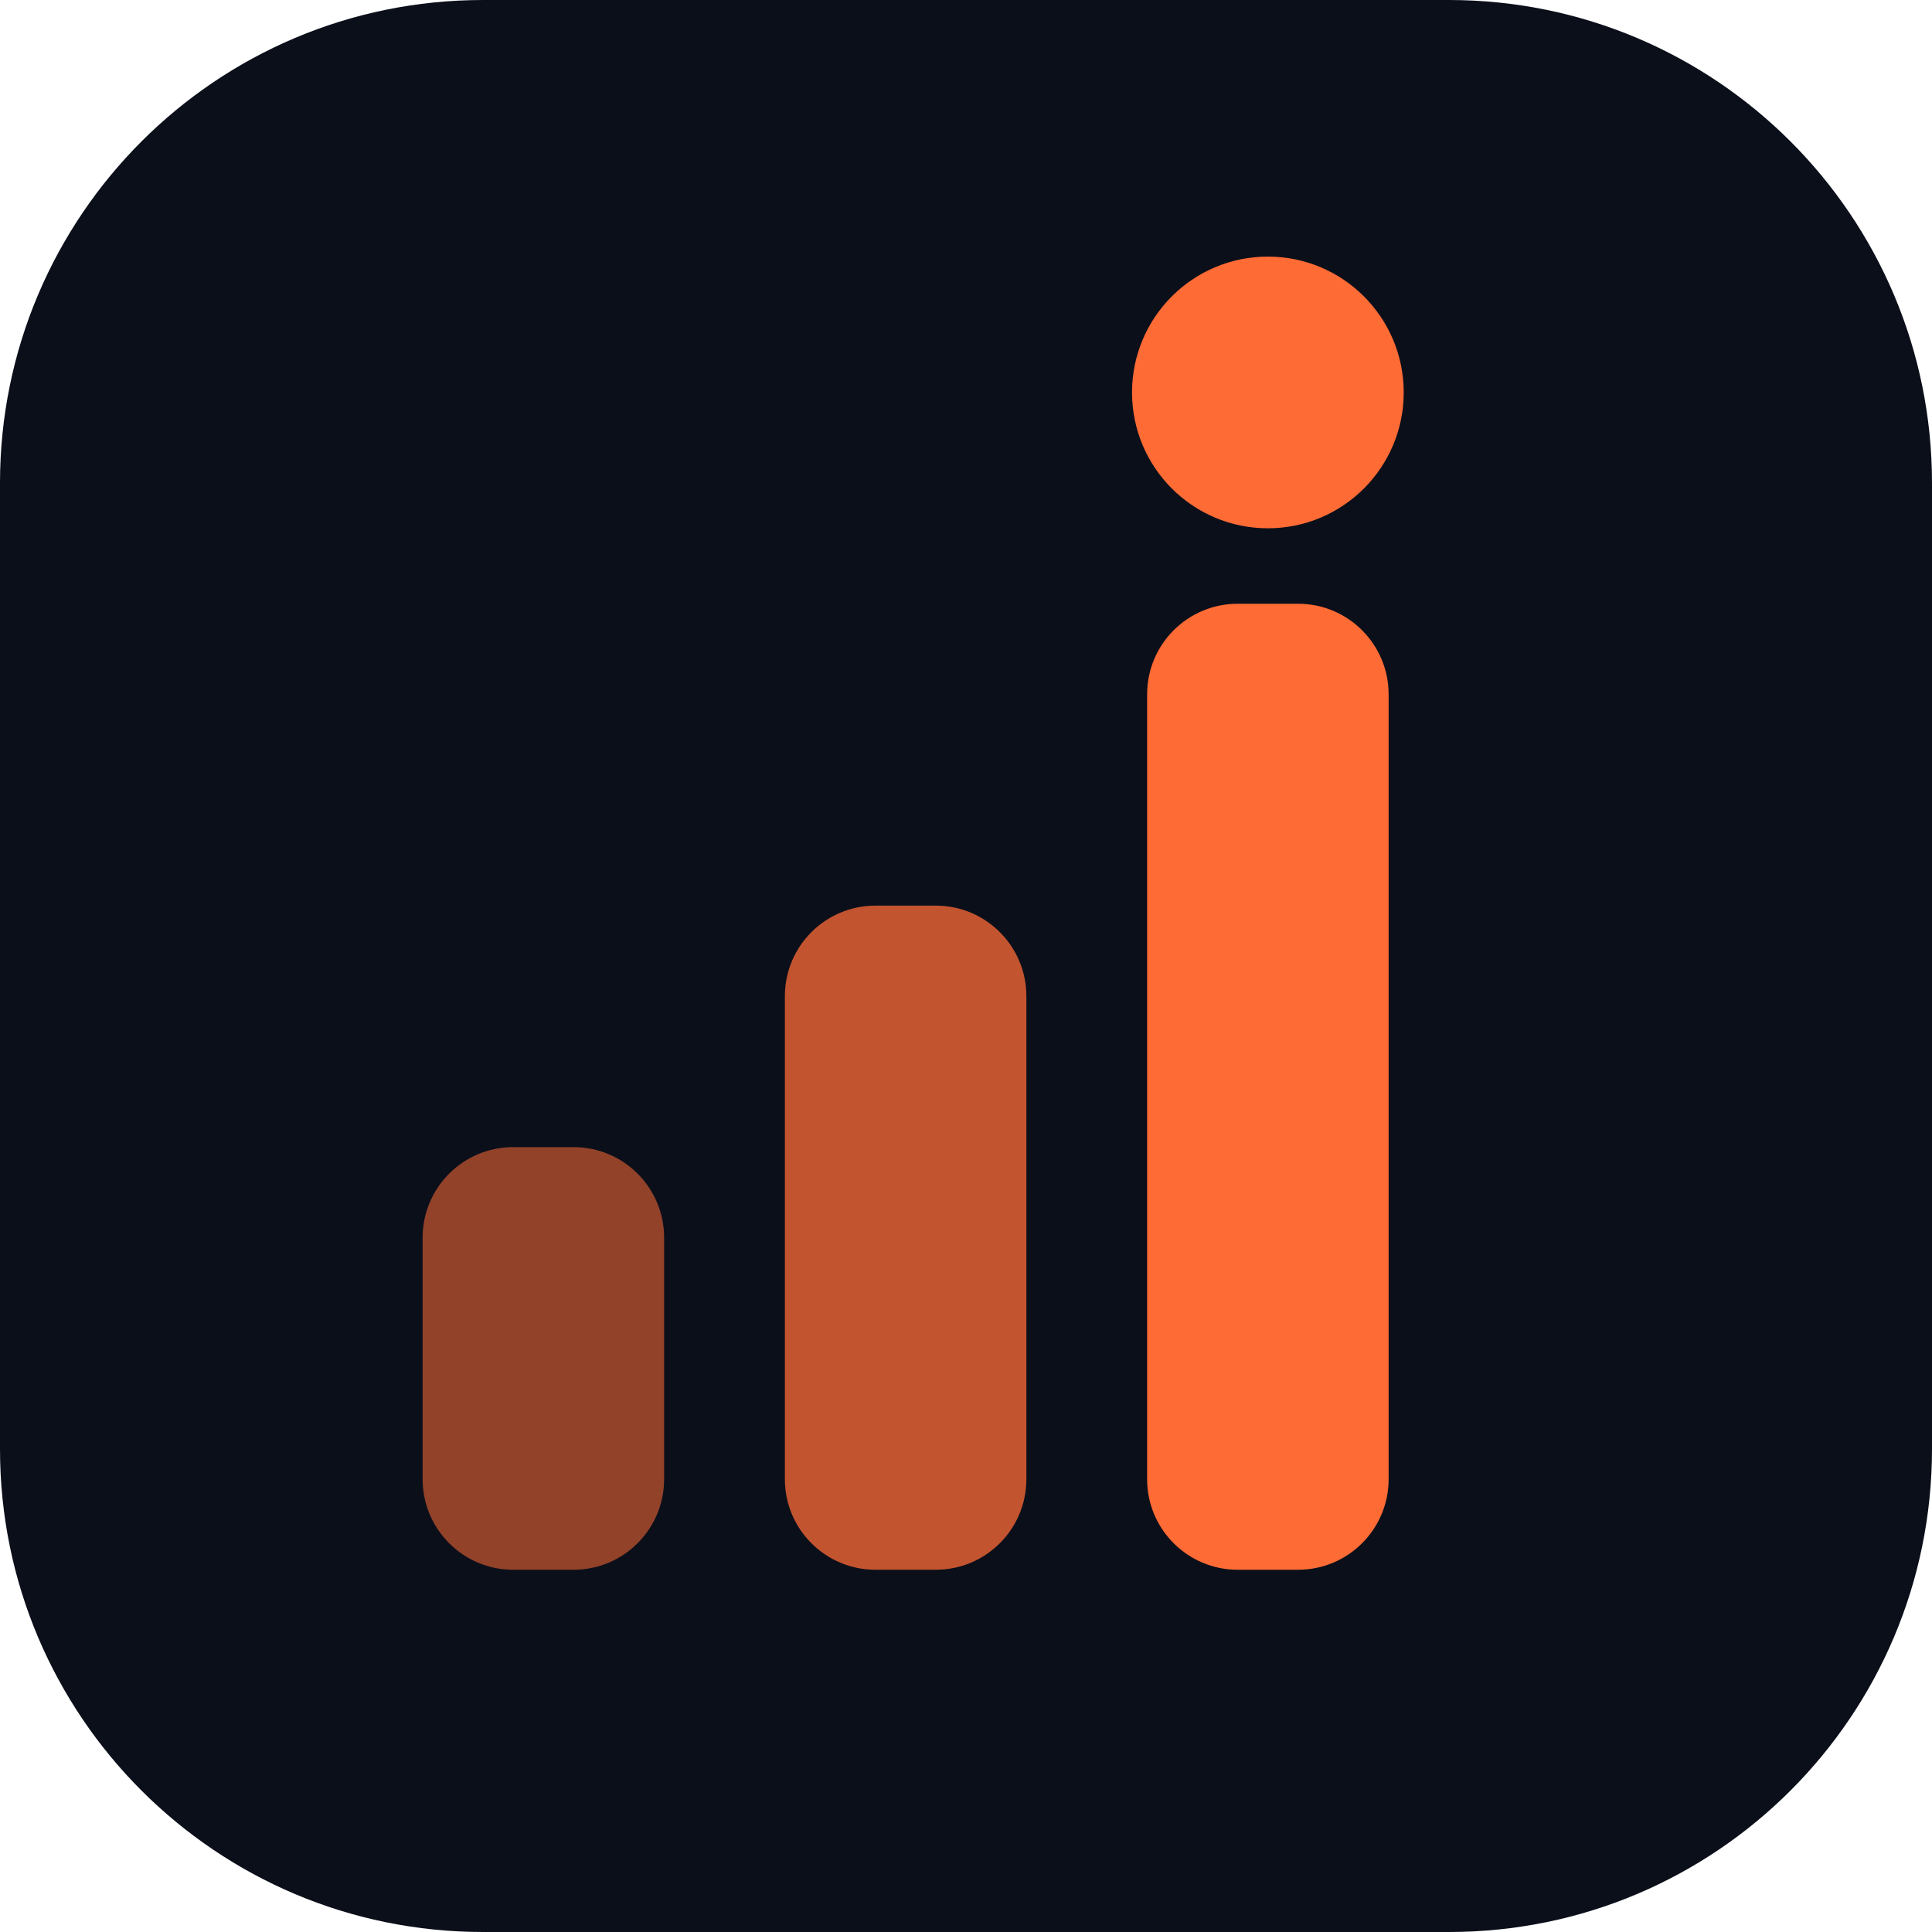
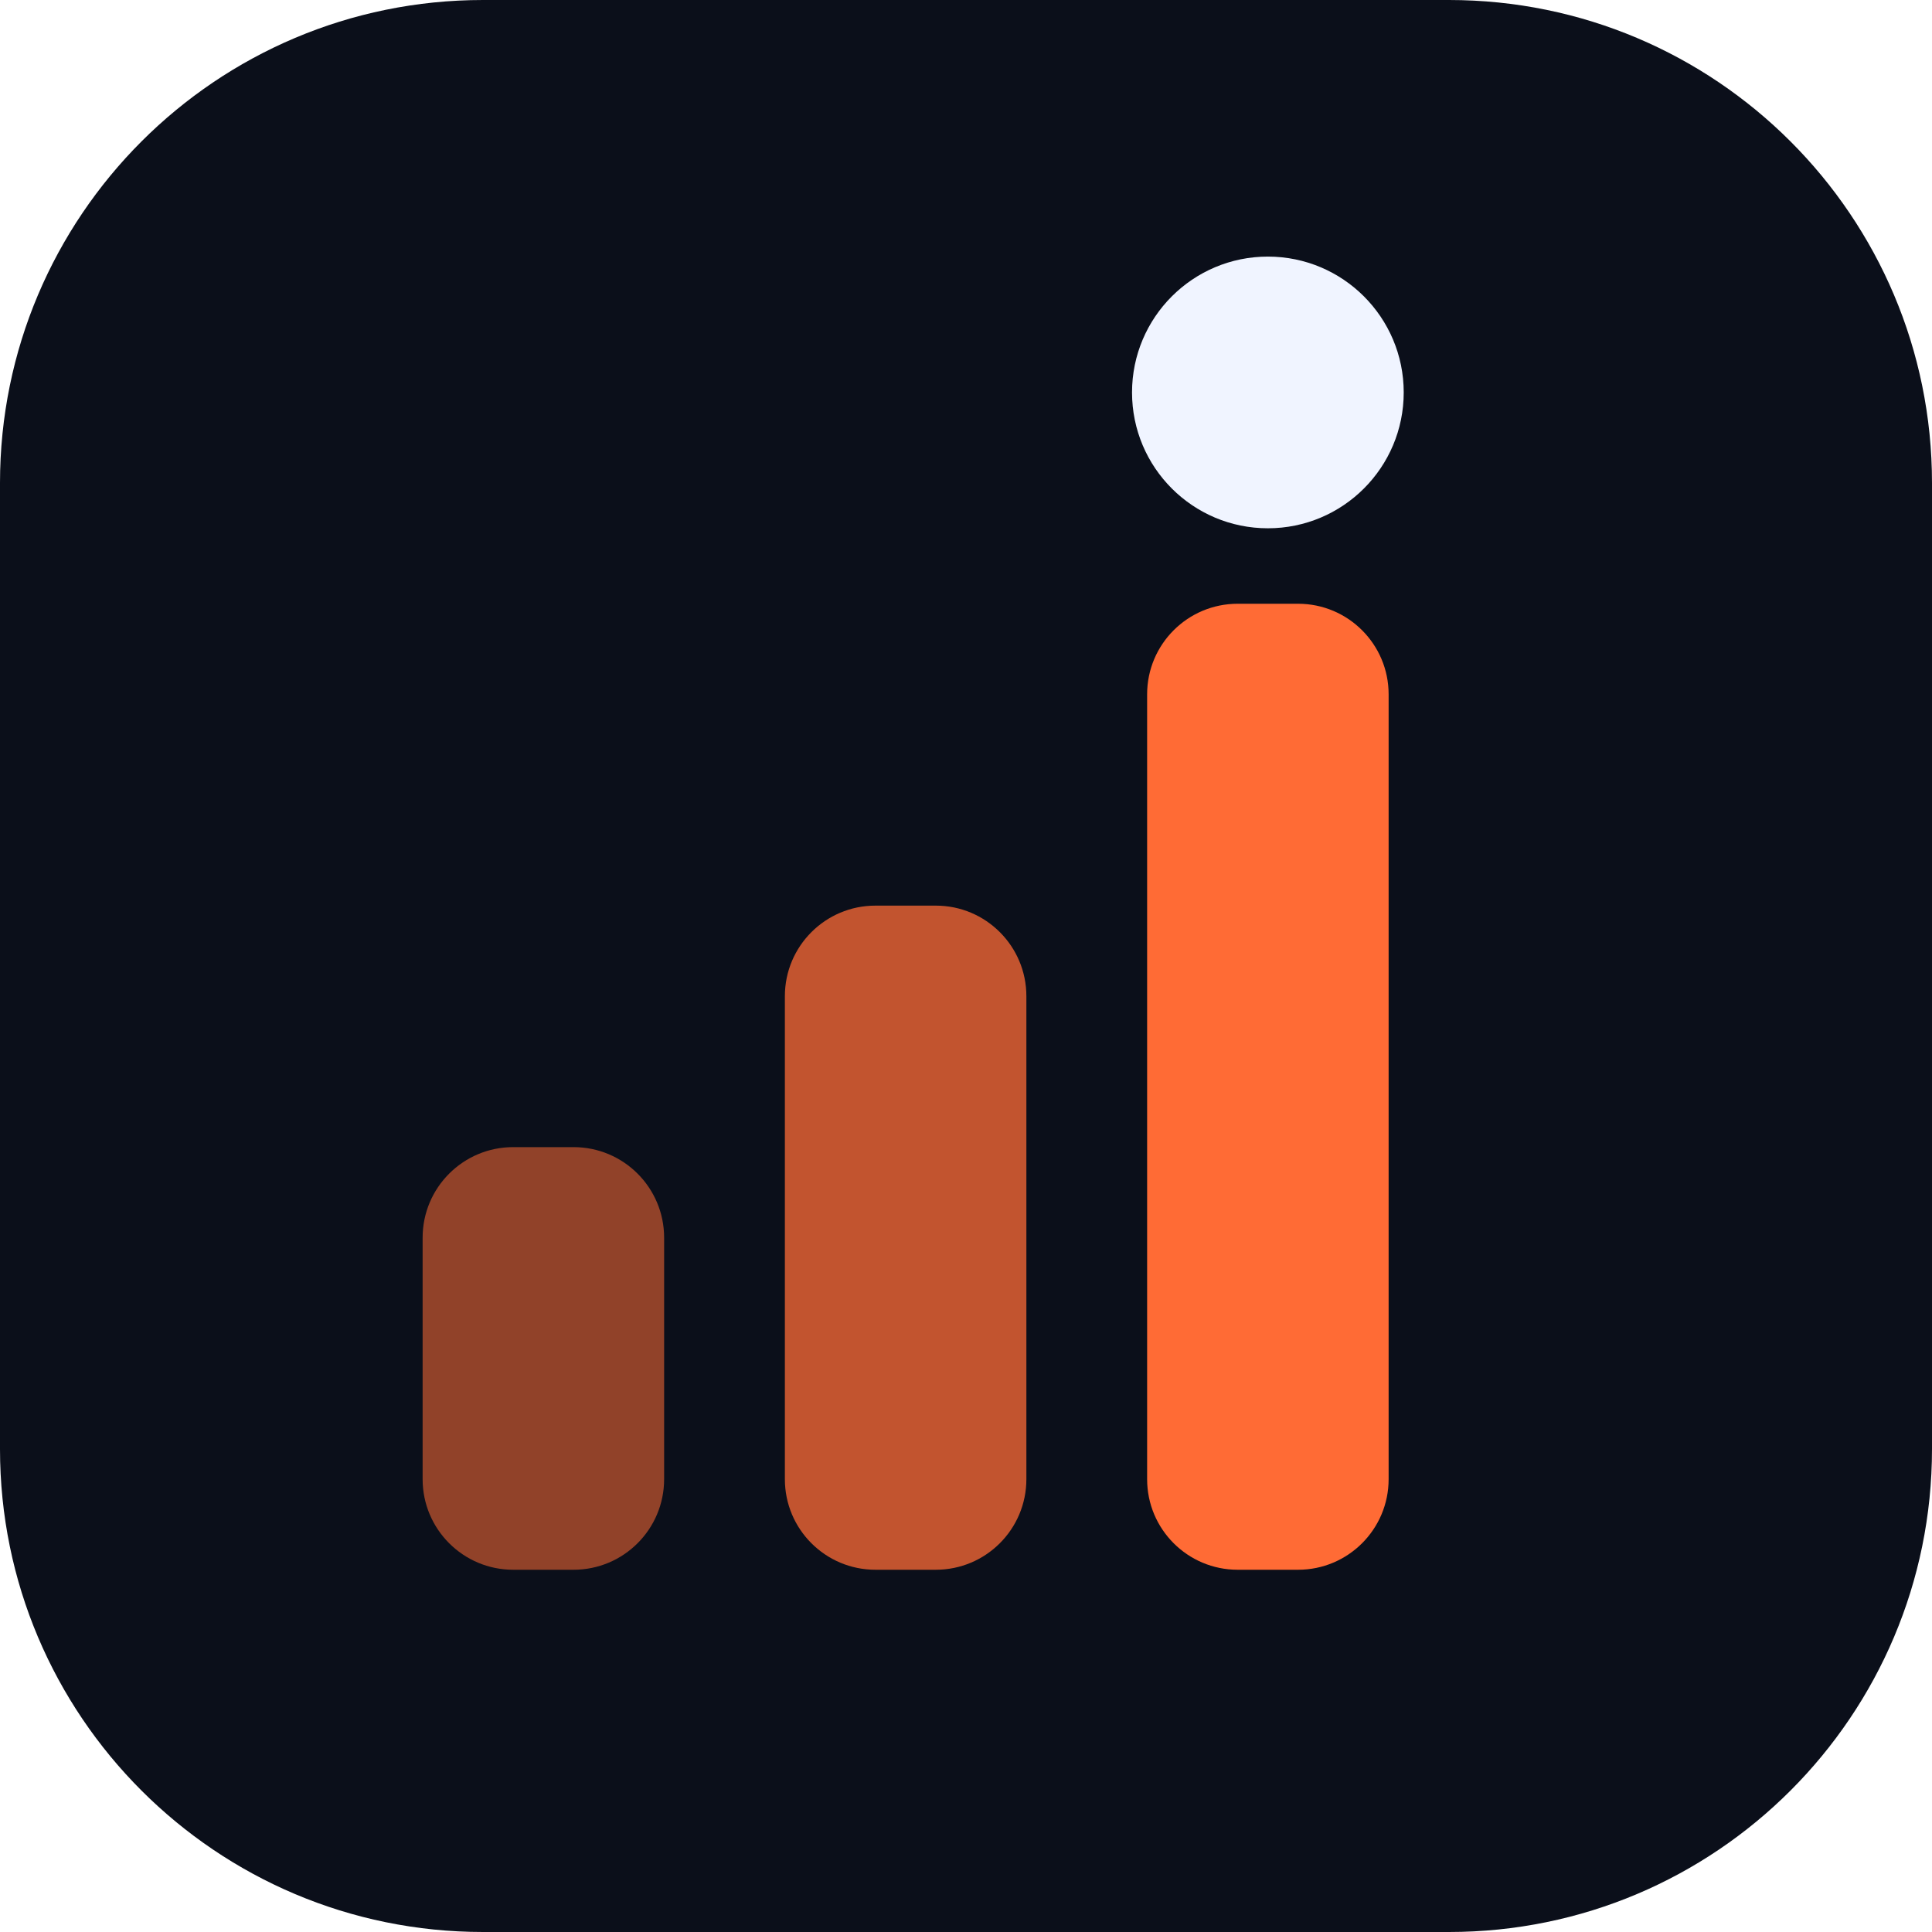
<svg xmlns="http://www.w3.org/2000/svg" viewBox="0 0 64 64" fill="none">
  <rect width="64" height="64" rx="16" fill="#0B0F1A" />
  <rect x="14" y="38" width="8" height="14" rx="3" fill="#FF6B35" opacity="0.55" />
  <rect x="26" y="30" width="8" height="22" rx="3" fill="#FF6B35" opacity="0.75" />
  <rect x="38" y="20" width="8" height="32" rx="3" fill="#FF6B35" />
-   <circle cx="42" cy="13" r="4.5" fill="#FF6B35" />
+   <circle cx="42" cy="13" r="4.5" fill="#F0F4FF" />
</svg>
